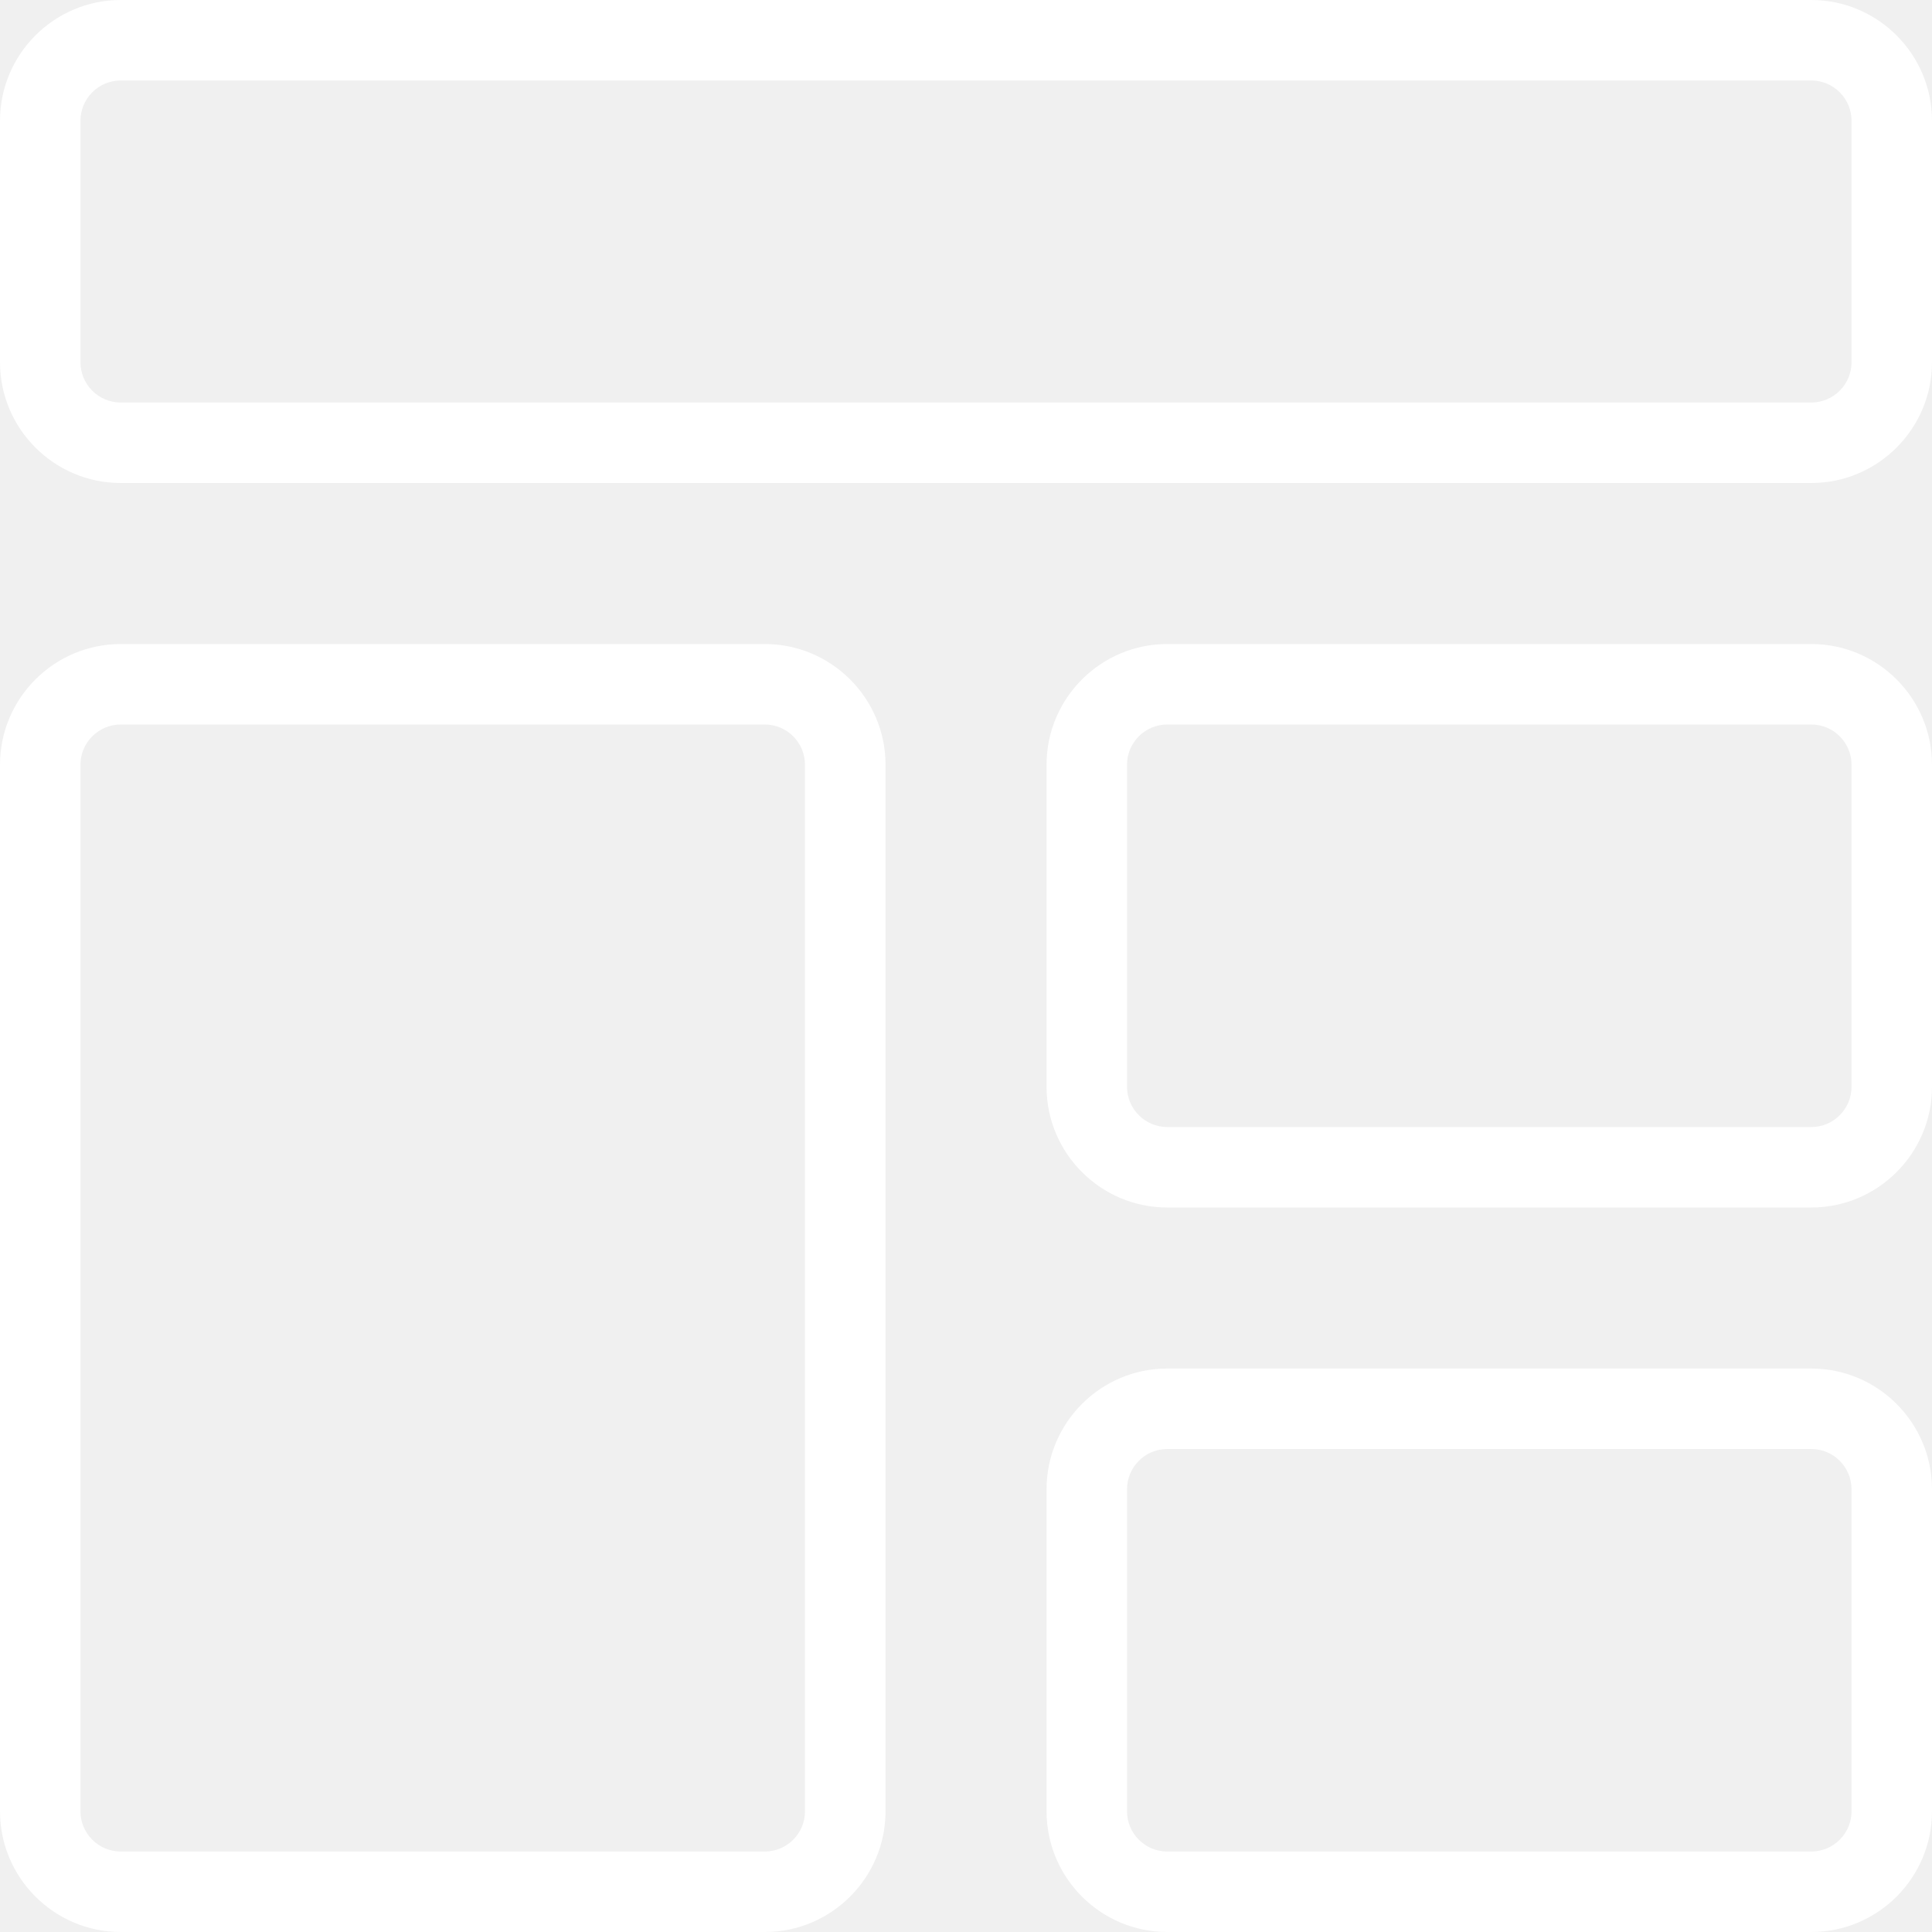
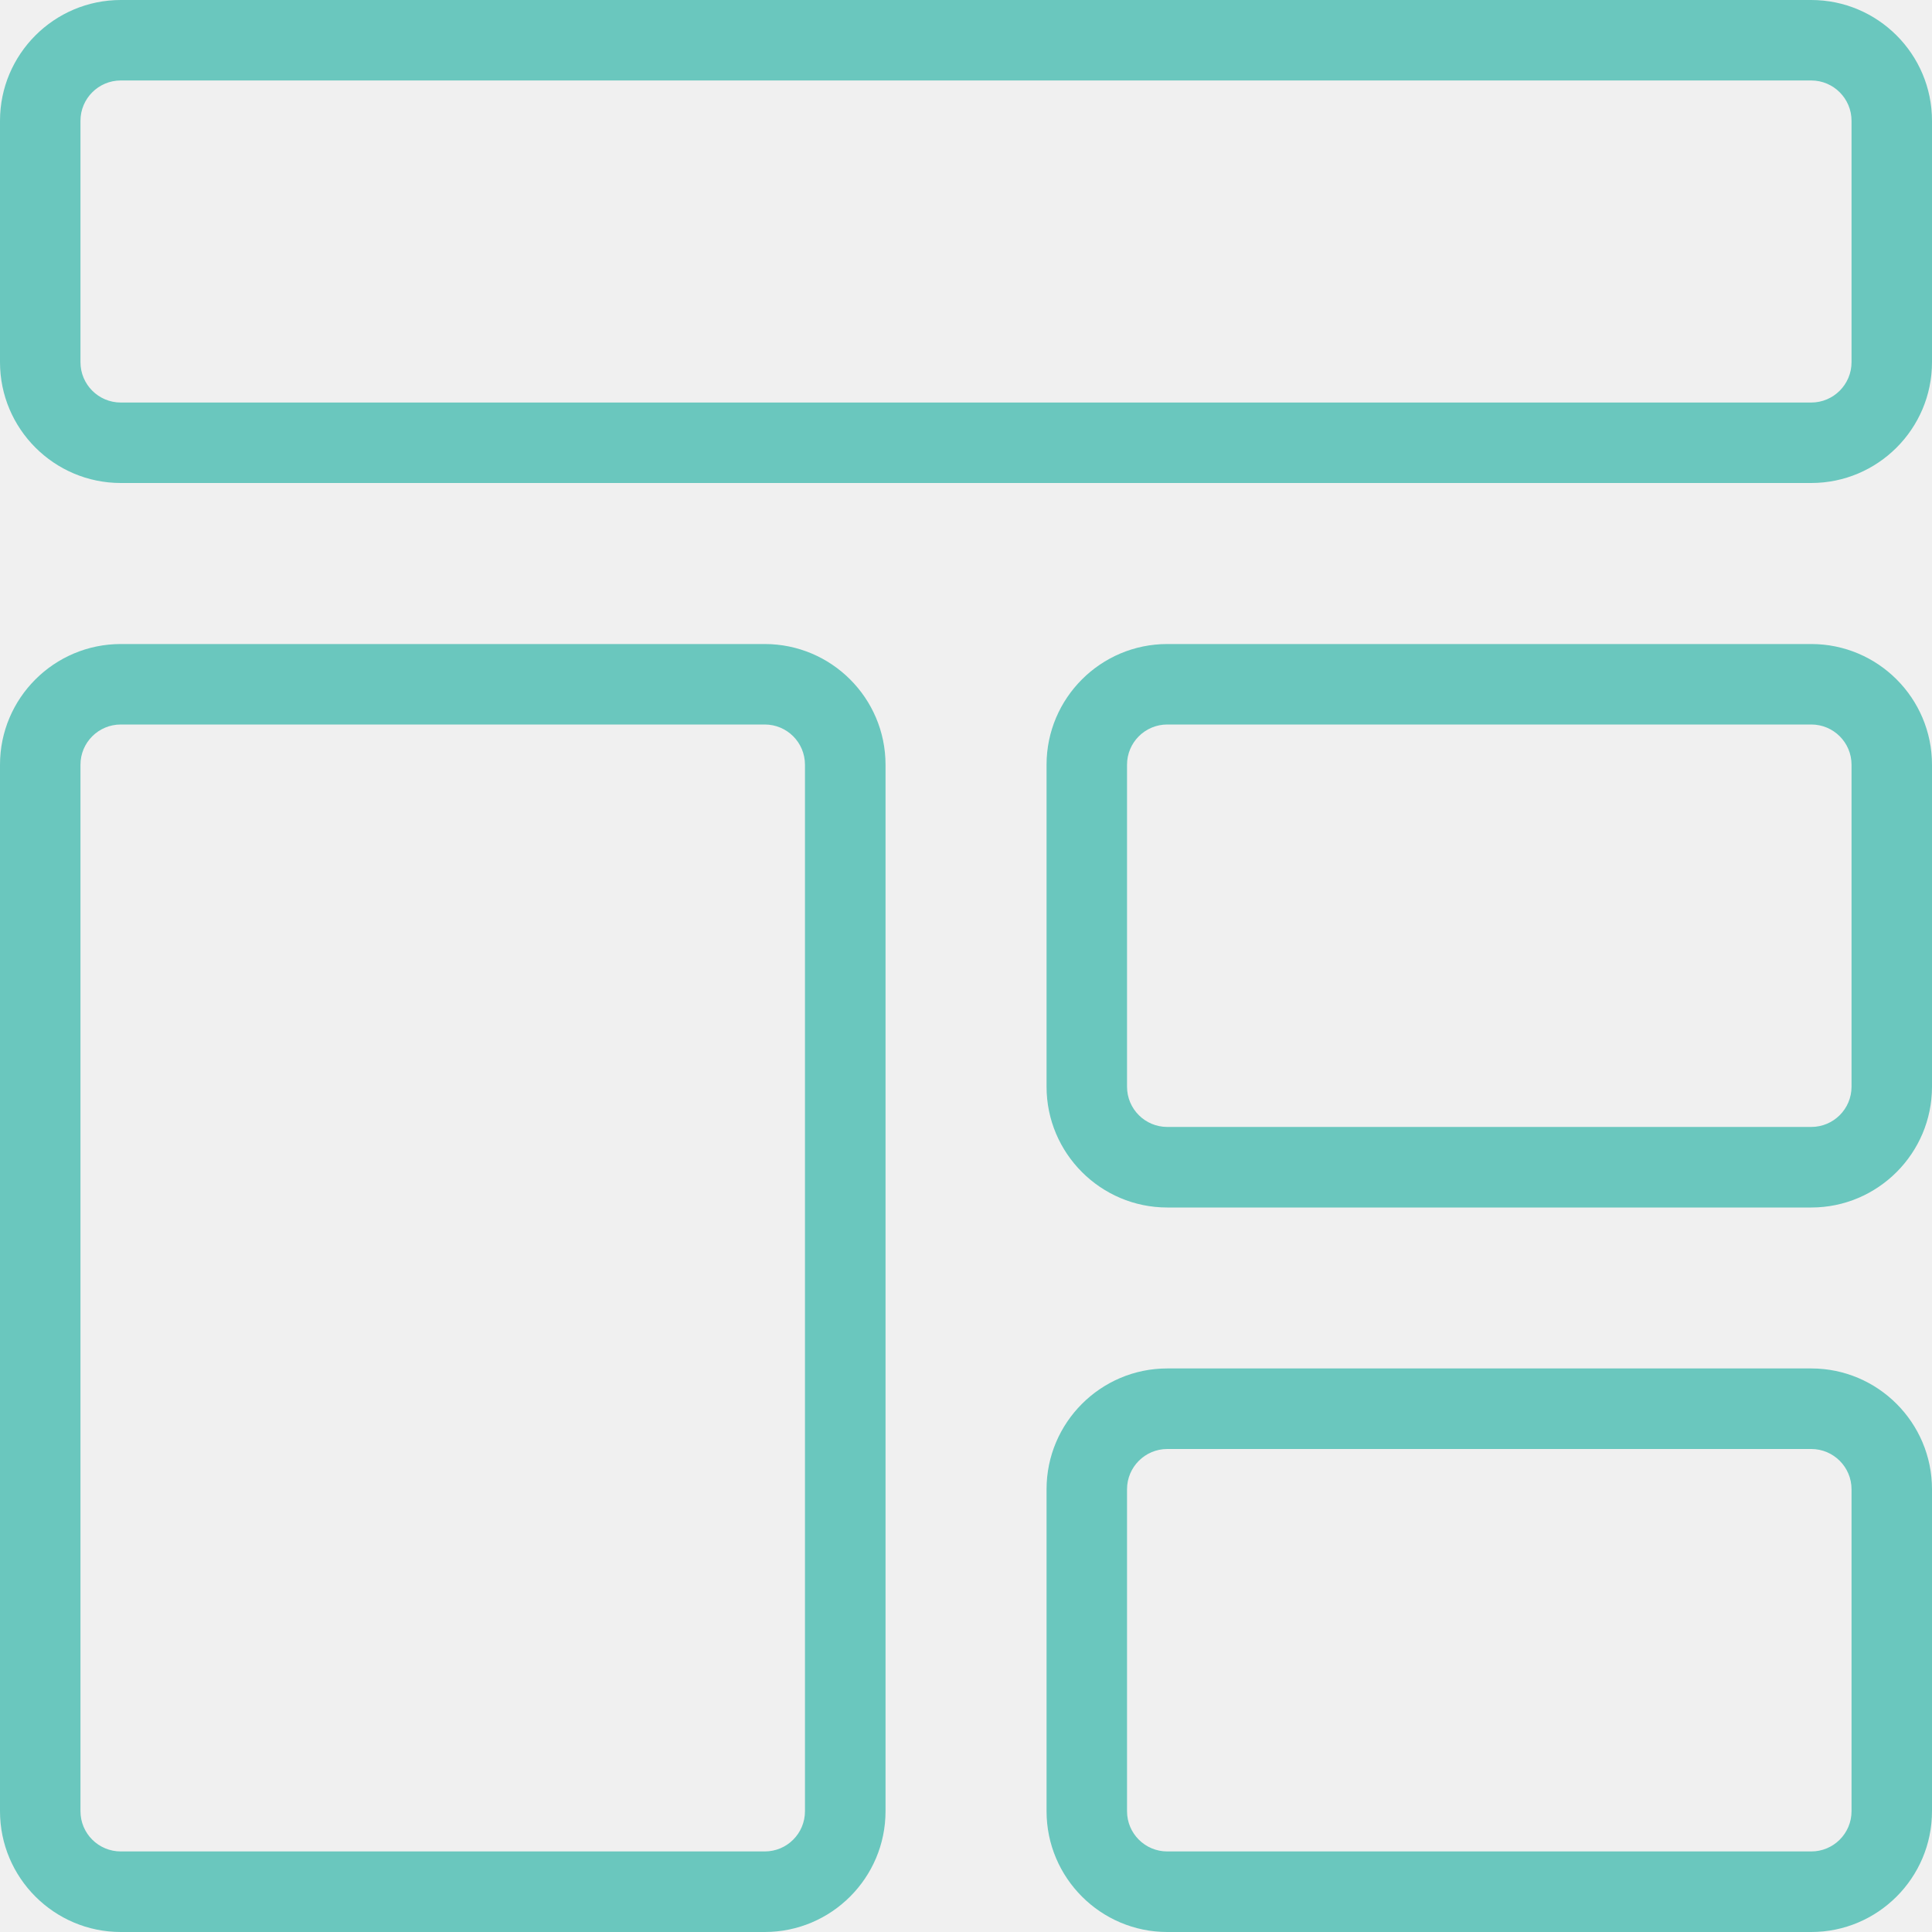
<svg xmlns="http://www.w3.org/2000/svg" width="23" height="23" viewBox="0 0 23 23" fill="none">
  <g clip-path="url(#clip0)">
-     <path d="M21.562 5.75H1.438C0.645 5.75 0 5.105 0 4.312V1.438C0 0.645 0.645 0 1.438 0H21.562C22.355 0 23 0.645 23 1.438V4.312C23 5.105 22.355 5.75 21.562 5.75ZM1.438 0.958C1.173 0.958 0.958 1.173 0.958 1.438V4.312C0.958 4.577 1.173 4.792 1.438 4.792H21.562C21.827 4.792 22.042 4.577 22.042 4.312V1.438C22.042 1.173 21.827 0.958 21.562 0.958H1.438Z" fill="white" />
-     <path d="M9.104 23H1.438C0.645 23 0 22.355 0 21.563V9.104C0 8.312 0.645 7.667 1.438 7.667H9.104C9.897 7.667 10.542 8.312 10.542 9.104V21.563C10.542 22.355 9.897 23 9.104 23ZM1.438 8.625C1.173 8.625 0.958 8.84 0.958 9.104V21.563C0.958 21.827 1.173 22.042 1.438 22.042H9.104C9.369 22.042 9.583 21.827 9.583 21.563V9.104C9.583 8.84 9.369 8.625 9.104 8.625H1.438Z" fill="white" />
-     <path d="M21.563 14.375H13.896C13.104 14.375 12.459 13.73 12.459 12.938V9.104C12.459 8.312 13.104 7.667 13.896 7.667H21.563C22.355 7.667 23 8.312 23 9.104V12.938C23 13.73 22.355 14.375 21.563 14.375ZM13.896 8.625C13.632 8.625 13.417 8.84 13.417 9.104V12.938C13.417 13.202 13.632 13.417 13.896 13.417H21.563C21.827 13.417 22.042 13.202 22.042 12.938V9.104C22.042 8.84 21.827 8.625 21.563 8.625H13.896Z" fill="white" />
-     <path d="M21.563 23H13.896C13.104 23 12.459 22.355 12.459 21.563V17.73C12.459 16.937 13.104 16.292 13.896 16.292H21.563C22.355 16.292 23 16.937 23 17.73V21.563C23 22.355 22.355 23 21.563 23ZM13.896 17.25C13.632 17.25 13.417 17.465 13.417 17.73V21.563C13.417 21.827 13.632 22.042 13.896 22.042H21.563C21.827 22.042 22.042 21.827 22.042 21.563V17.73C22.042 17.465 21.827 17.25 21.563 17.25H13.896Z" fill="white" />
+     <path d="M21.562 5.75H1.438C0.645 5.75 0 5.105 0 4.312V1.438C0 0.645 0.645 0 1.438 0H21.562C22.355 0 23 0.645 23 1.438V4.312C23 5.105 22.355 5.75 21.562 5.75ZM1.438 0.958C1.173 0.958 0.958 1.173 0.958 1.438V4.312C0.958 4.577 1.173 4.792 1.438 4.792H21.562C21.827 4.792 22.042 4.577 22.042 4.312V1.438C22.042 1.173 21.827 0.958 21.562 0.958H1.438Z" fill="#6AC7BE" />
+     <path d="M9.104 23H1.438C0.645 23 0 22.355 0 21.562V9.104C0 8.311 0.645 7.667 1.438 7.667H9.104C9.897 7.667 10.542 8.311 10.542 9.104V21.562C10.542 22.355 9.897 23 9.104 23ZM1.438 8.625C1.173 8.625 0.958 8.839 0.958 9.104V21.562C0.958 21.827 1.173 22.041 1.438 22.041H9.104C9.369 22.041 9.583 21.827 9.583 21.562V9.104C9.583 8.839 9.369 8.625 9.104 8.625H1.438Z" fill="#6AC7BE" />
+     <path d="M21.563 14.375H13.896C13.104 14.375 12.459 13.73 12.459 12.937V9.104C12.459 8.311 13.104 7.667 13.896 7.667H21.563C22.355 7.667 23 8.311 23 9.104V12.937C23 13.73 22.355 14.375 21.563 14.375ZM13.896 8.625C13.632 8.625 13.417 8.839 13.417 9.104V12.937C13.417 13.202 13.632 13.416 13.896 13.416H21.563C21.827 13.416 22.042 13.202 22.042 12.937V9.104C22.042 8.839 21.827 8.625 21.563 8.625H13.896Z" fill="#6AC7BE" />
+     <path d="M21.563 23H13.896C13.104 23 12.459 22.355 12.459 21.562V17.729C12.459 16.936 13.104 16.291 13.896 16.291H21.563C22.355 16.291 23 16.936 23 17.729V21.562C23 22.355 22.355 23 21.563 23ZM13.896 17.25C13.632 17.25 13.417 17.465 13.417 17.729V21.562C13.417 21.827 13.632 22.041 13.896 22.041H21.563C21.827 22.041 22.042 21.827 22.042 21.562V17.729C22.042 17.465 21.827 17.25 21.563 17.25H13.896Z" fill="#6AC7BE" />
  </g>
  <defs>
    <clipPath id="clip0">
      <rect width="23" height="23" fill="white" />
    </clipPath>
  </defs>
</svg>
